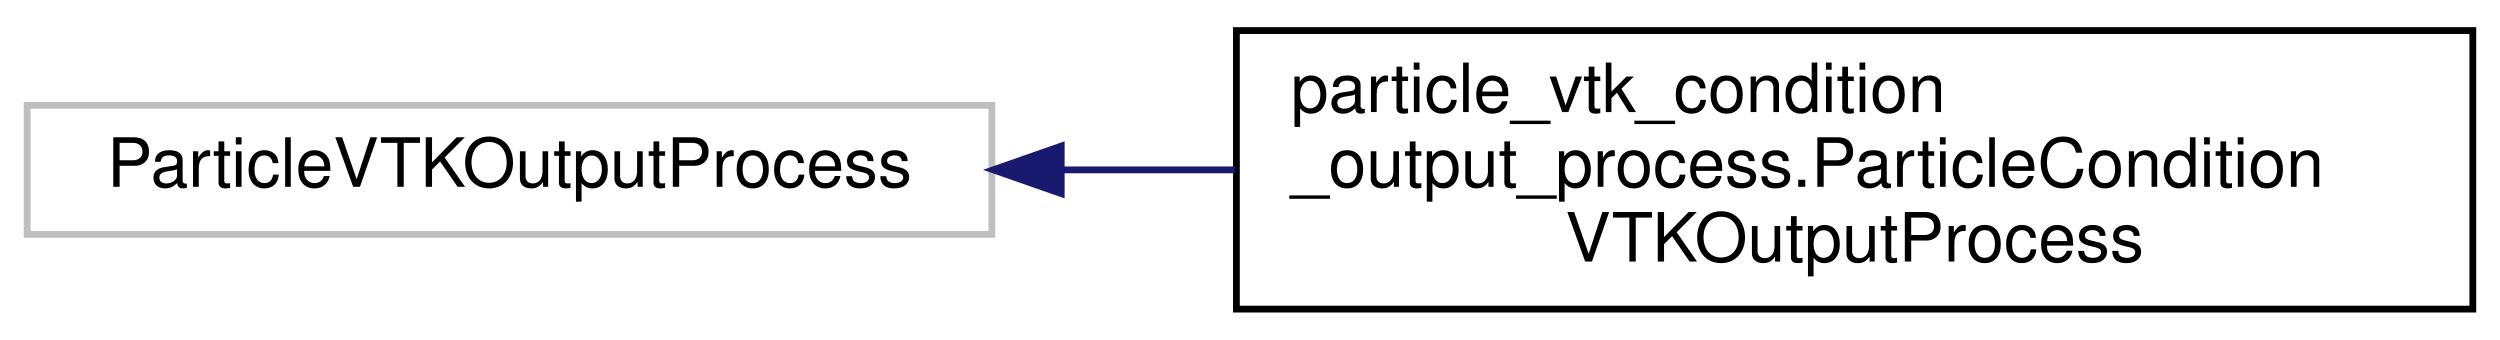
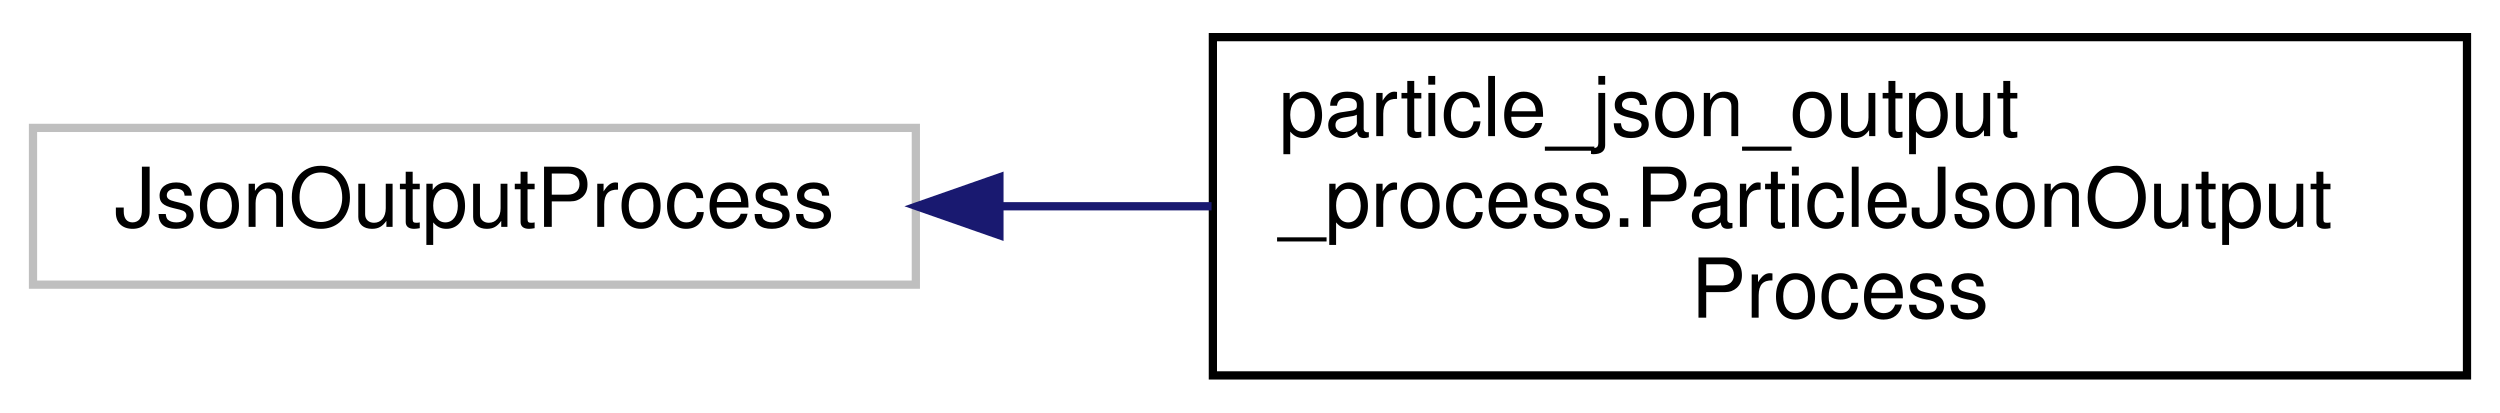
- <svg xmlns="http://www.w3.org/2000/svg" xmlns:xlink="http://www.w3.org/1999/xlink" width="368pt" height="50pt" viewBox="0.00 0.00 368.00 50.00">
+ <svg xmlns="http://www.w3.org/2000/svg" xmlns:xlink="http://www.w3.org/1999/xlink" width="303pt" height="50pt" viewBox="0.00 0.00 303.00 50.00">
  <g id="graph0" class="graph" transform="scale(1 1) rotate(0) translate(4 46)">
    <g id="node1" class="node">
      <g id="a_node1">
        <a xlink:title=" ">
-           <polygon fill="none" stroke="#bfbfbf" points="0,-11.5 0,-30.5 142,-30.5 142,-11.5 0,-11.5" />
-           <text text-anchor="middle" x="71" y="-18.5" font-family="Helvetica,sans-Serif" font-size="10.00">ParticleVTKOutputProcess</text>
+           <polygon fill="none" stroke="#bfbfbf" points="0,-11.5 0,-30.5 107,-30.5 107,-11.5 0,-11.5" />
+           <text text-anchor="middle" x="53.5" y="-18.5" font-family="Helvetica,sans-Serif" font-size="10.00">JsonOutputProcess</text>
        </a>
      </g>
    </g>
    <g id="node2" class="node">
      <g id="a_node2">
-         <a xlink:href="de/d31/classparticle__vtk__condition__output__process_1_1_particle_condition_v_t_k_output_process.html" target="_top" xlink:title=" ">
-           <polygon fill="none" stroke="black" points="178,-0.5 178,-41.5 360,-41.5 360,-0.5 178,-0.5" />
-           <text text-anchor="start" x="186" y="-29.5" font-family="Helvetica,sans-Serif" font-size="10.00">particle_vtk_condition</text>
-           <text text-anchor="start" x="186" y="-18.5" font-family="Helvetica,sans-Serif" font-size="10.00">_output_process.ParticleCondition</text>
-           <text text-anchor="middle" x="269" y="-7.5" font-family="Helvetica,sans-Serif" font-size="10.00">VTKOutputProcess</text>
+         <a xlink:href="d6/d10/classparticle__json__output__process_1_1_particle_json_output_process.html" target="_top" xlink:title=" ">
+           <polygon fill="none" stroke="black" points="143,-0.5 143,-41.5 295,-41.5 295,-0.5 143,-0.5" />
+           <text text-anchor="start" x="151" y="-29.5" font-family="Helvetica,sans-Serif" font-size="10.00">particle_json_output</text>
+           <text text-anchor="start" x="151" y="-18.5" font-family="Helvetica,sans-Serif" font-size="10.00">_process.ParticleJsonOutput</text>
+           <text text-anchor="middle" x="219" y="-7.5" font-family="Helvetica,sans-Serif" font-size="10.00">Process</text>
        </a>
      </g>
    </g>
    <g id="edge1" class="edge">
-       <path fill="none" stroke="midnightblue" d="M152.33,-21C160.72,-21 169.29,-21 177.77,-21" />
-       <polygon fill="midnightblue" stroke="midnightblue" points="152.21,-17.5 142.21,-21 152.21,-24.5 152.21,-17.5" />
+       <path fill="none" stroke="midnightblue" d="M117.2,-21C125.59,-21 134.26,-21 142.84,-21" />
+       <polygon fill="midnightblue" stroke="midnightblue" points="117.13,-17.5 107.13,-21 117.13,-24.5 117.13,-17.5" />
    </g>
  </g>
</svg>
